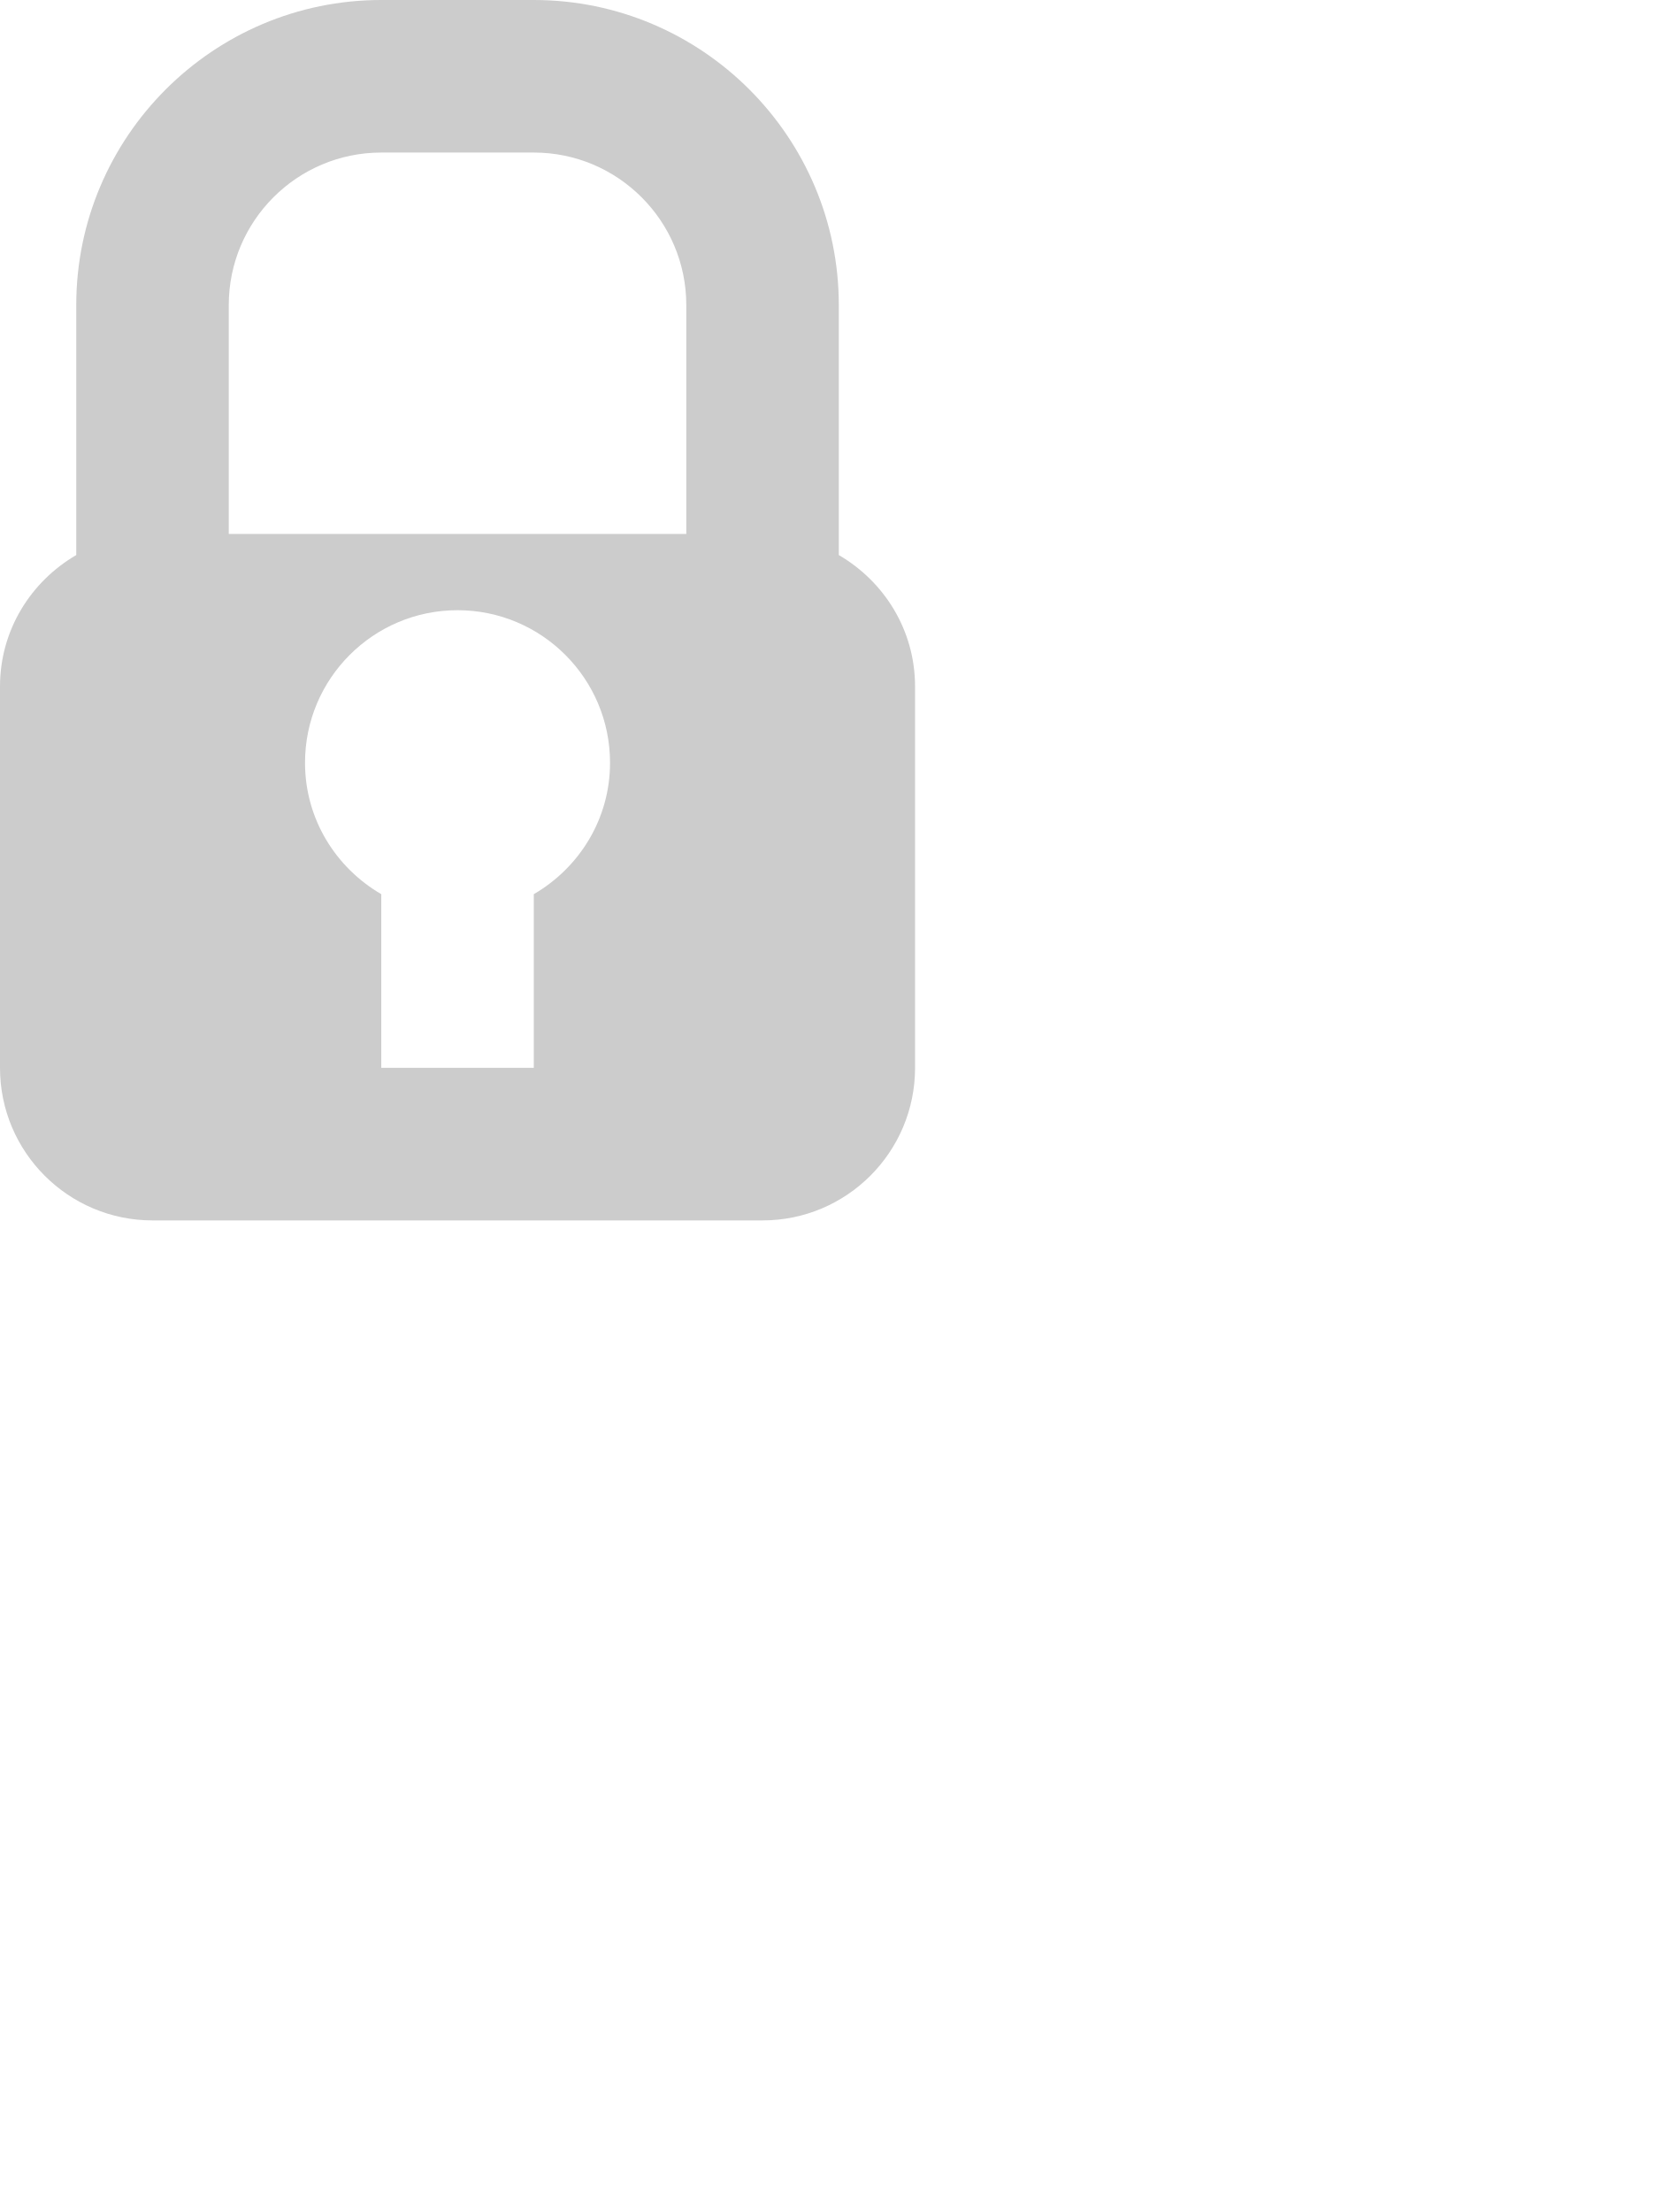
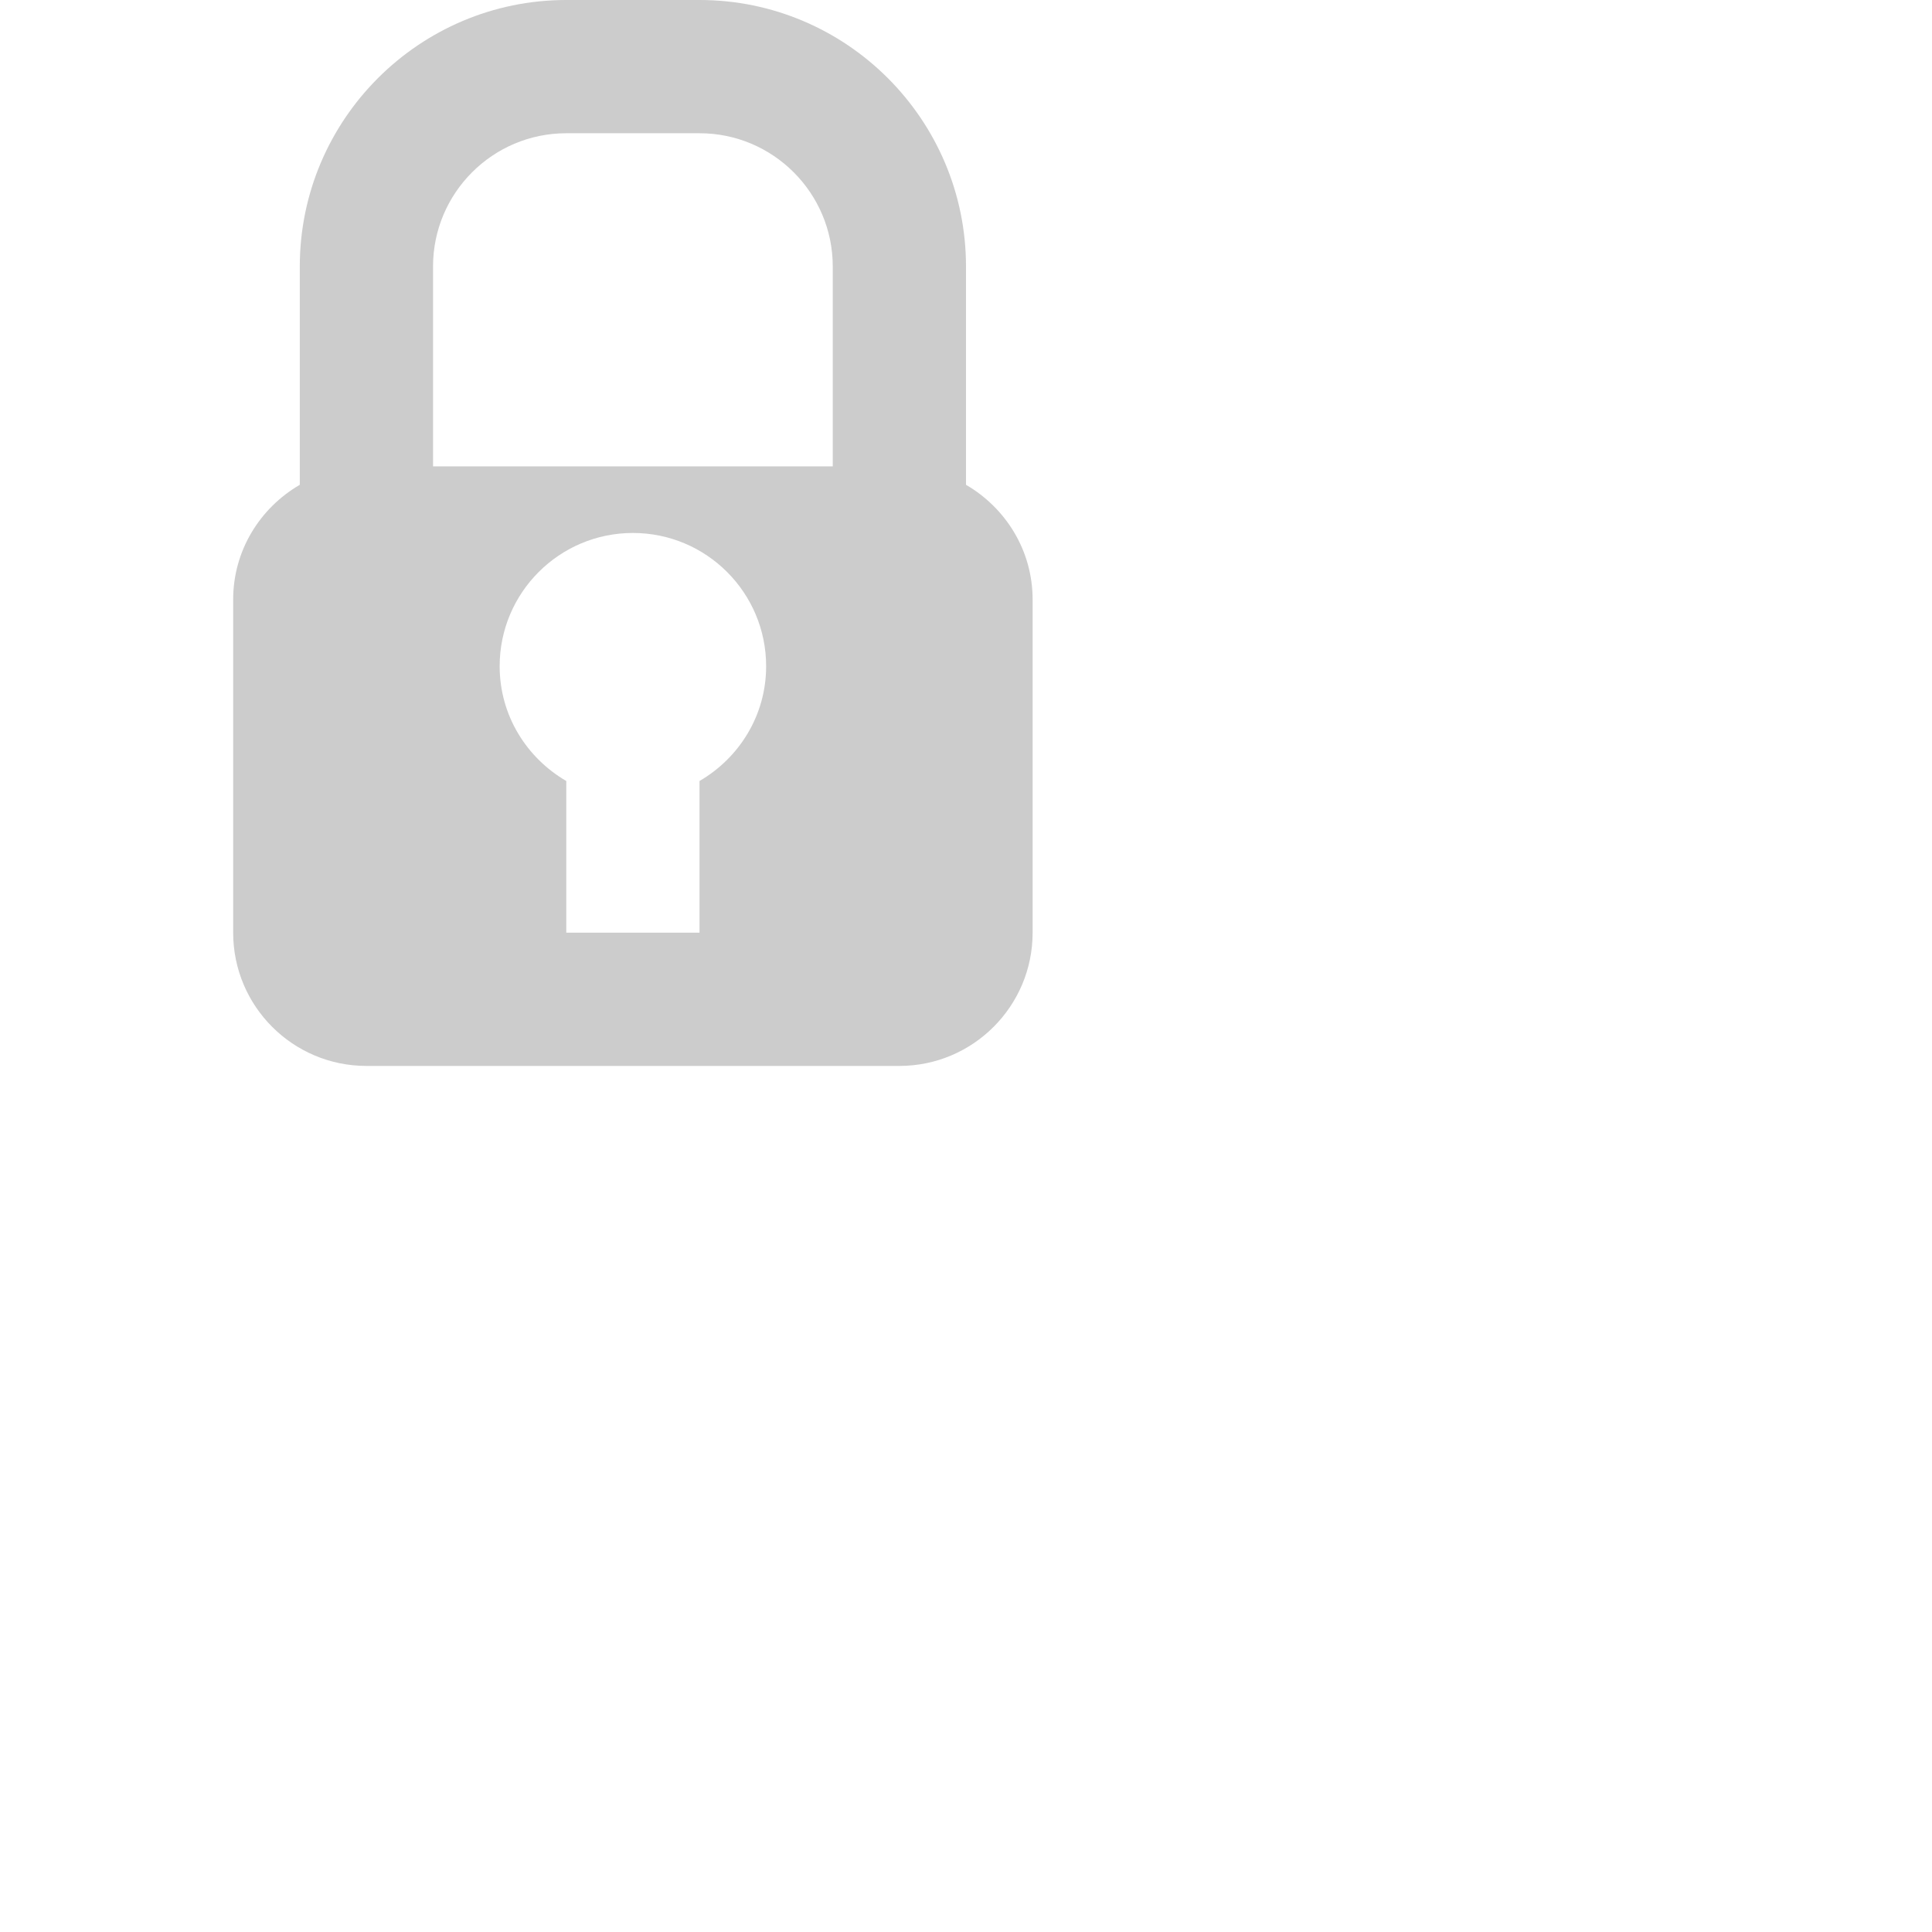
- <svg xmlns="http://www.w3.org/2000/svg" version="1.1" x="0px" y="0px" viewBox="0 0 22 29" enable-background="new 0 0 12 16" xml:space="preserve" fill="#CCC">
+ <svg xmlns="http://www.w3.org/2000/svg" height="30" width="30" version="1.1" x="0px" y="0px" viewBox="0 0 22 29" enable-background="new 0 0 12 16" xml:space="preserve" fill="#CCC">
  <path d="M11,7.277V4c0-2.206-1.795-4-4-4H5C2.795,0,1,1.794,1,4v3.277C0.404,7.624,0,8.262,0,9v5c0,1.104,0.896,2,2,2h8  c1.104,0,2-0.896,2-2V9C12,8.262,11.596,7.624,11,7.277z M7,11.723V14H5v-2.277C4.404,11.376,4,10.738,4,10c0-1.104,0.896-2,2-2  s2,0.896,2,2C8,10.738,7.596,11.376,7,11.723z M9,7H3V4c0-1.103,0.896-2,2-2h2c1.104,0,2,0.897,2,2V7z" />
</svg>
